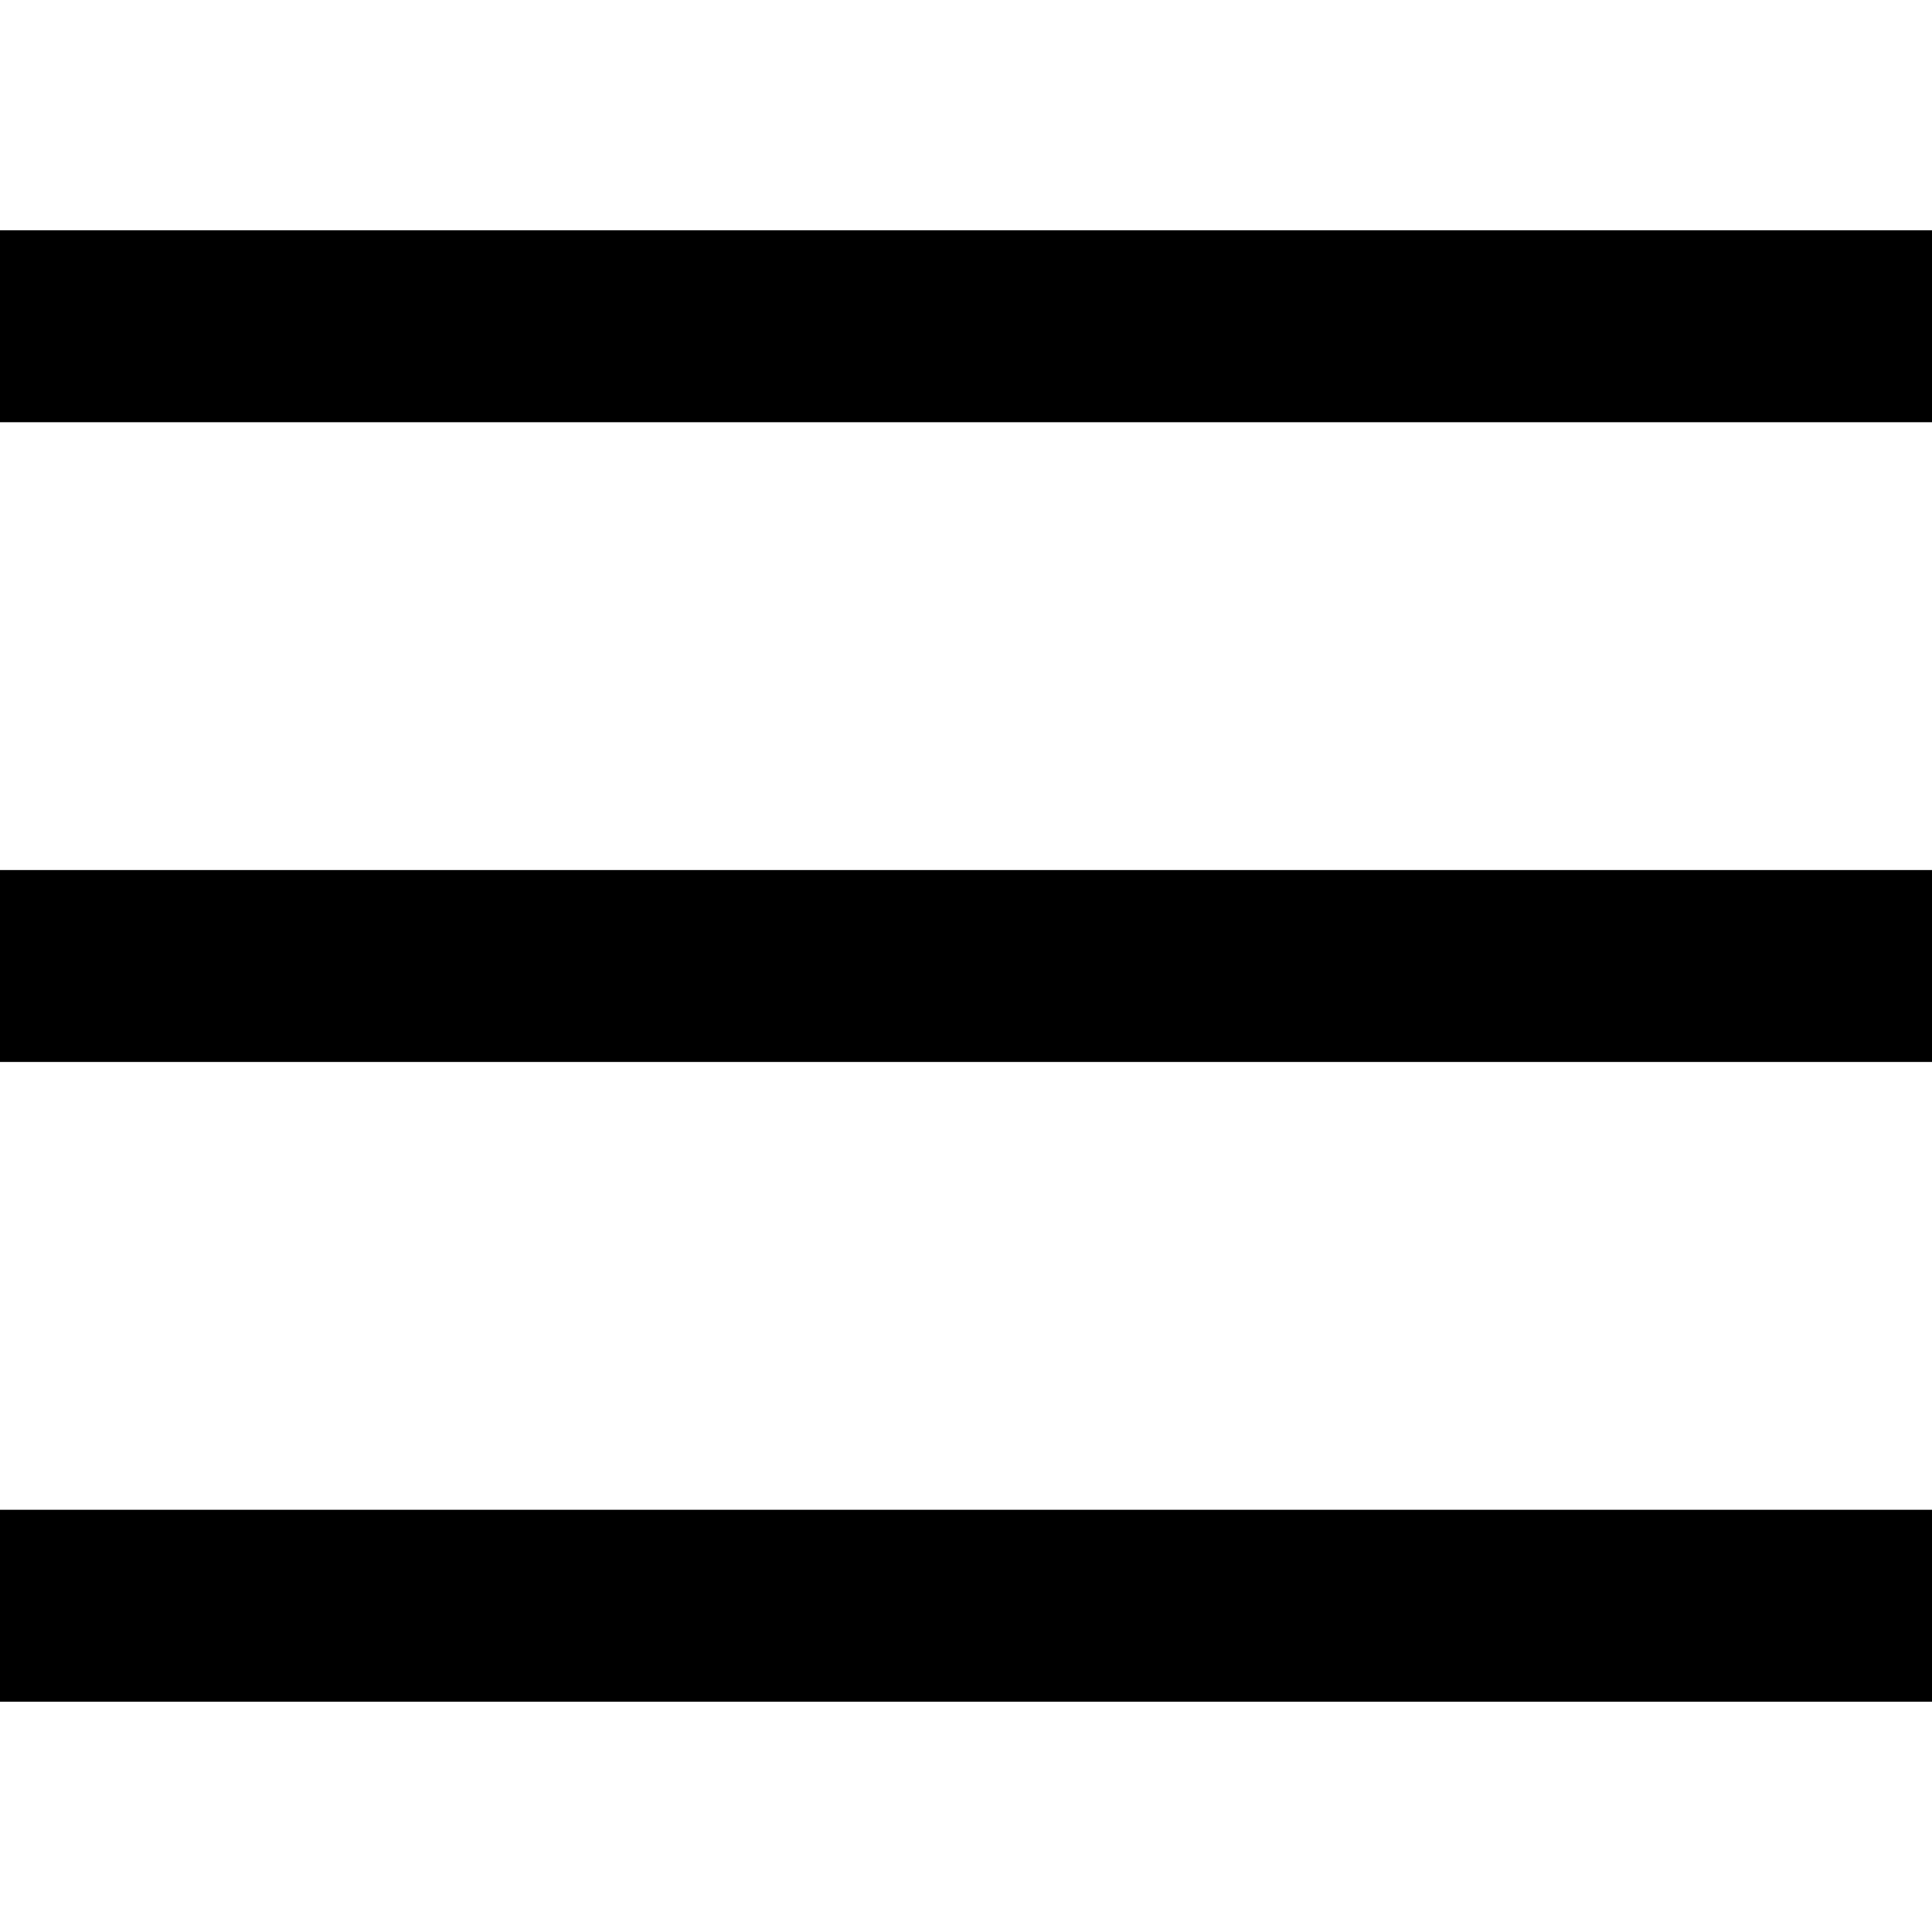
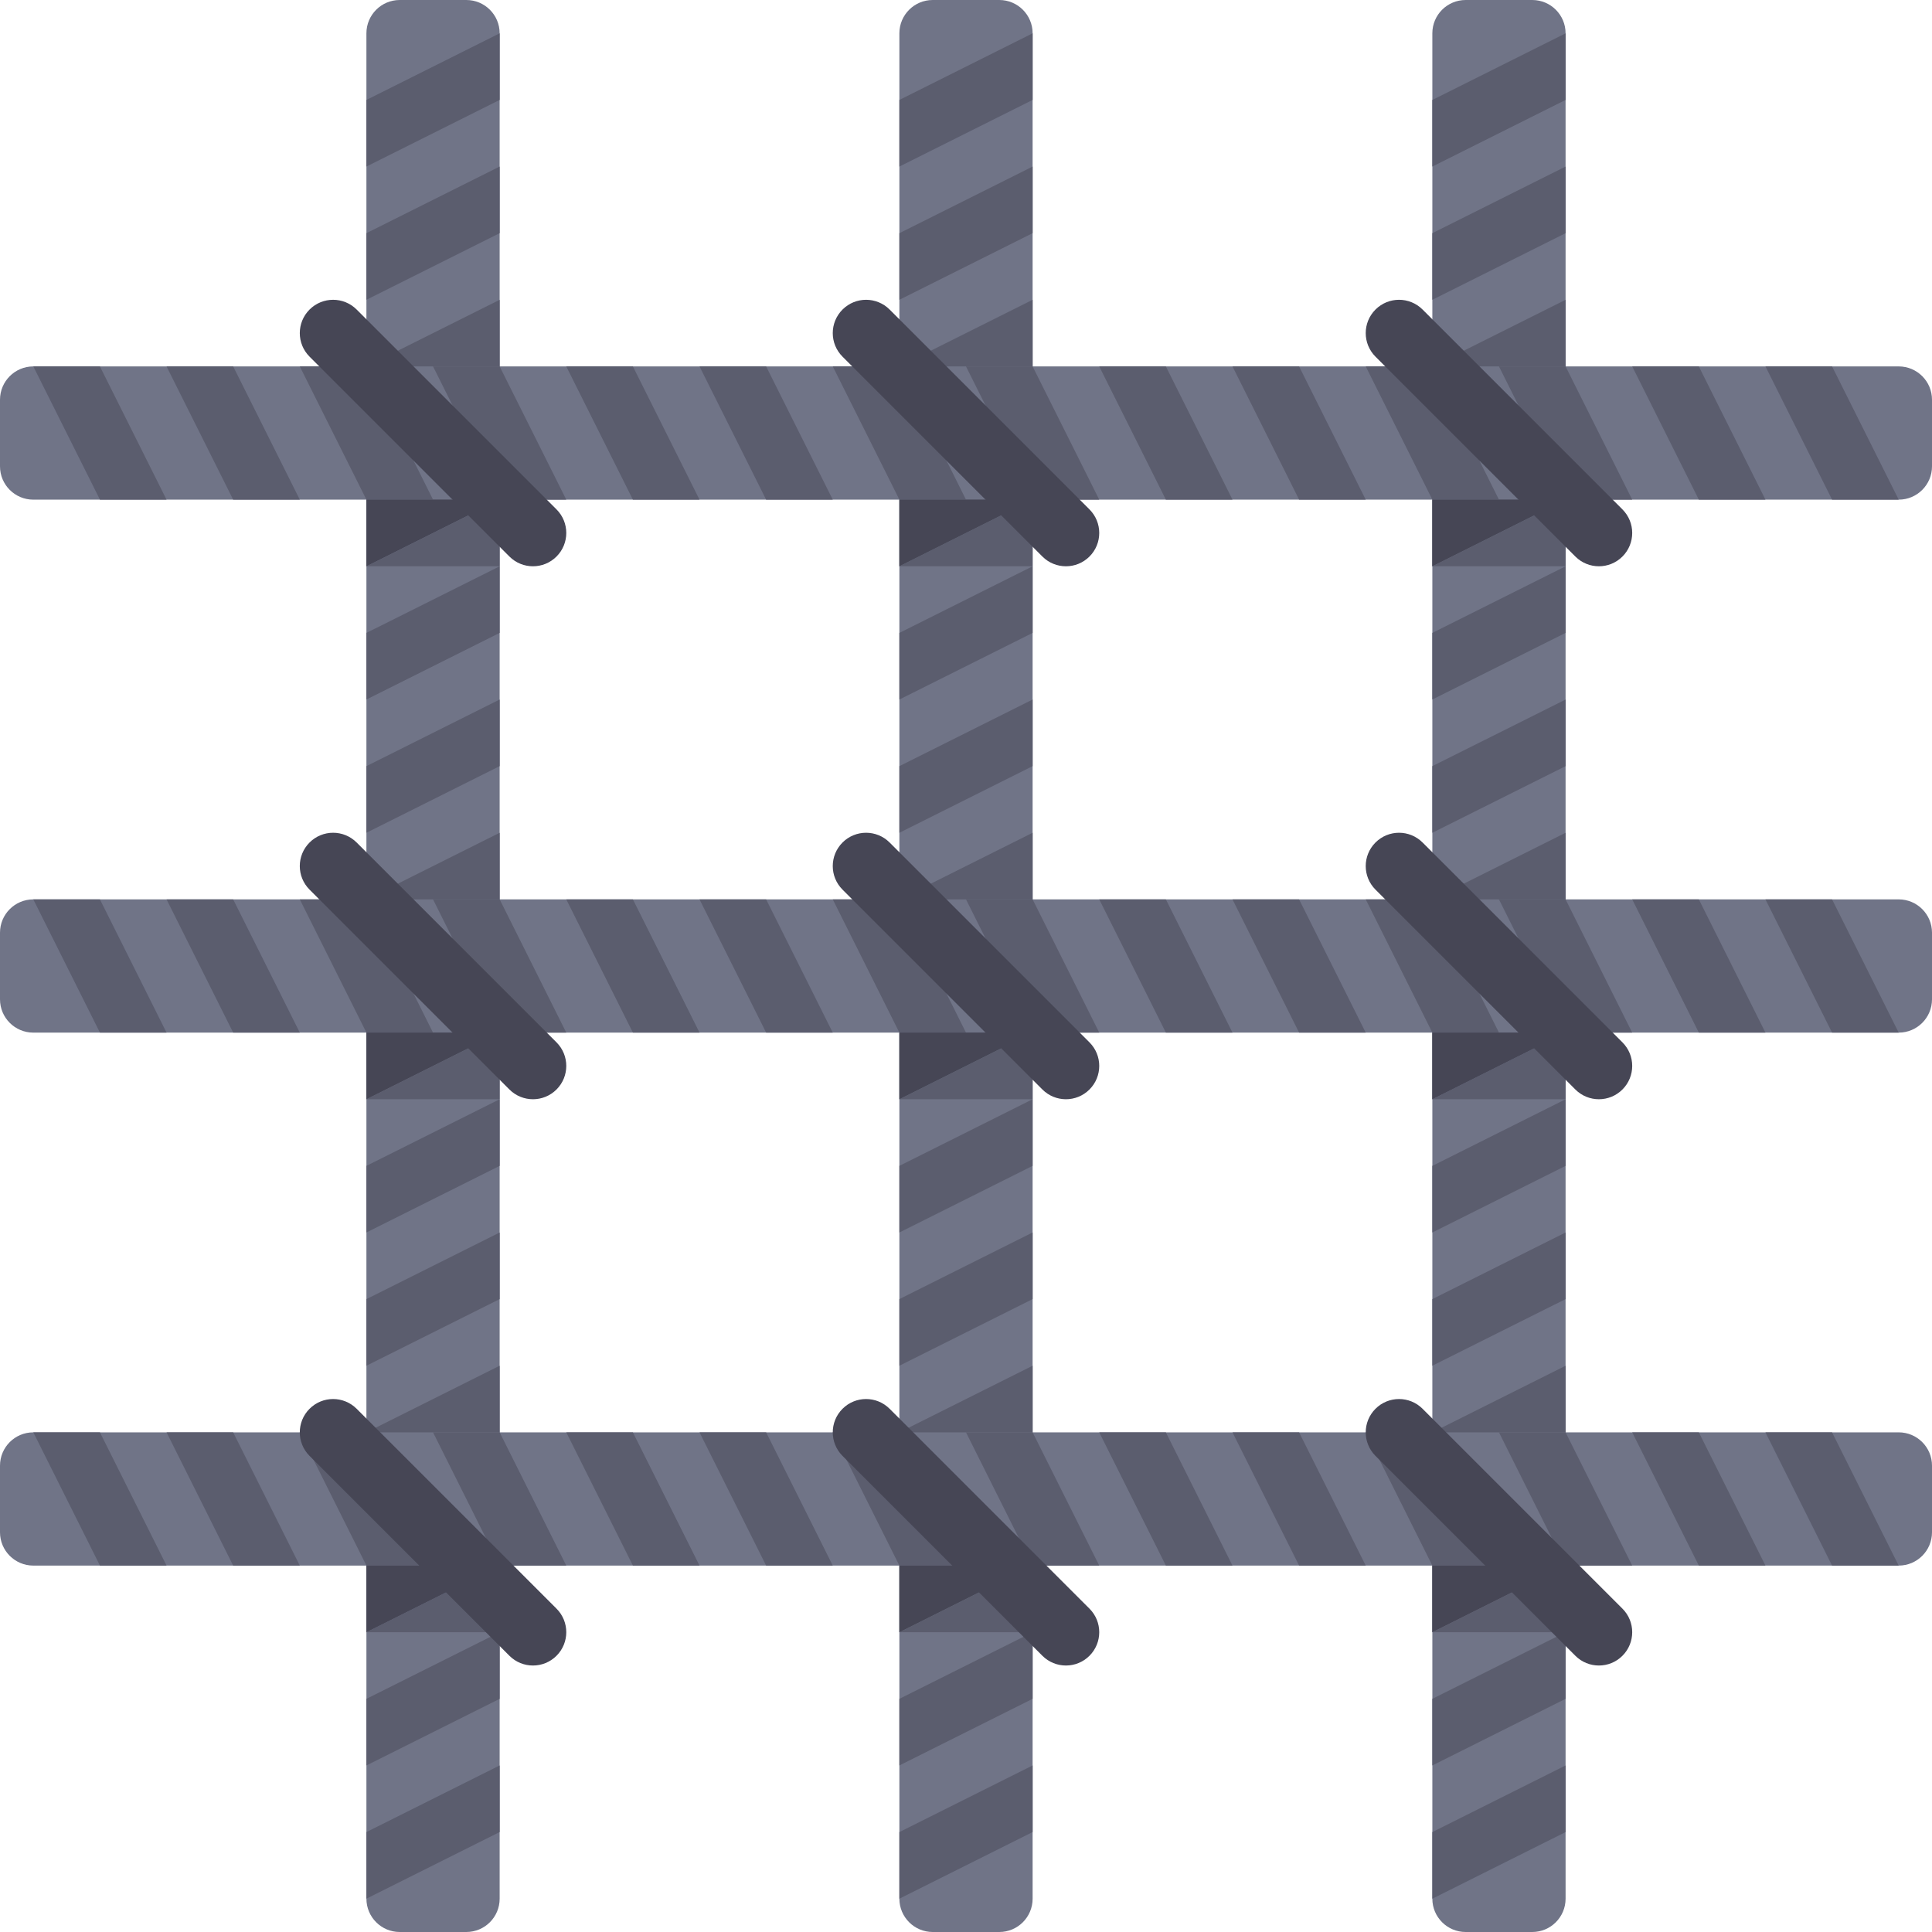
- <svg xmlns="http://www.w3.org/2000/svg" version="1.1" id="Layer_1" x="0px" y="0px" viewBox="0 0 302 302" style="enable-background:new 0 0 302 302;" xml:space="preserve">
+ <svg xmlns="http://www.w3.org/2000/svg" version="1.1" id="Layer_1" x="0px" y="0px" viewBox="0 0 512 512" style="enable-background:new 0 0 512 512;" xml:space="preserve">
+   <path style="fill:#707487;" d="M264.828,512h-17.655c-4.875,0-8.828-3.953-8.828-8.828V8.828c0-4.875,3.953-8.828,8.828-8.828  h17.655c4.875,0,8.828,3.953,8.828,8.828v494.345C273.655,508.047,269.703,512,264.828,512z" />
  <g>
-     <rect y="36" width="302" height="30" />
-     <rect y="236" width="302" height="30" />
-     <rect y="136" width="302" height="30" />
+     <polygon style="fill:#5B5D6E;" points="273.655,26.483 238.345,44.138 238.345,26.483 273.655,8.828  " />
+     <polygon style="fill:#5B5D6E;" points="273.655,61.793 238.345,79.448 238.345,61.793 273.655,44.138  " />
+     <polygon style="fill:#5B5D6E;" points="273.655,97.103 238.345,114.759 238.345,97.103 273.655,79.448  " />
+     <polygon style="fill:#5B5D6E;" points="273.655,132.414 238.345,150.069 238.345,132.414 273.655,114.759  " />
+     <polygon style="fill:#5B5D6E;" points="273.655,167.724 238.345,185.379 238.345,167.724 273.655,150.069  " />
+     <polygon style="fill:#5B5D6E;" points="273.655,203.034 238.345,220.69 238.345,203.034 273.655,185.379  " />
+     <polygon style="fill:#5B5D6E;" points="273.655,238.345 238.345,256 238.345,238.345 273.655,220.69  " />
+     <polygon style="fill:#5B5D6E;" points="273.655,273.655 238.345,291.31 238.345,273.655 273.655,256  " />
+     <polygon style="fill:#5B5D6E;" points="273.655,308.966 238.345,326.621 238.345,308.966 273.655,291.31  " />
+     <polygon style="fill:#5B5D6E;" points="273.655,344.276 238.345,361.931 238.345,344.276 273.655,326.621  " />
+     <polygon style="fill:#5B5D6E;" points="273.655,379.586 238.345,397.241 238.345,379.586 273.655,361.931  " />
+     <polygon style="fill:#5B5D6E;" points="273.655,414.897 238.345,432.552 238.345,414.897 273.655,397.241  " />
+     <polygon style="fill:#5B5D6E;" points="273.655,485.517 238.345,503.172 238.345,485.517 273.655,467.862  " />
+     <polygon style="fill:#5B5D6E;" points="273.655,450.207 238.345,467.862 238.345,450.207 273.655,432.552  " />
+   </g>
+   <path style="fill:#707487;" d="M406.069,512h-17.655c-4.875,0-8.828-3.953-8.828-8.828V8.828c0-4.875,3.953-8.828,8.828-8.828  h17.655c4.875,0,8.828,3.953,8.828,8.828v494.345C414.897,508.047,410.944,512,406.069,512z" />
+   <g>
+     <polygon style="fill:#5B5D6E;" points="414.897,26.483 379.586,44.138 379.586,26.483 414.897,8.828  " />
+     <polygon style="fill:#5B5D6E;" points="414.897,61.793 379.586,79.448 379.586,61.793 414.897,44.138  " />
+     <polygon style="fill:#5B5D6E;" points="414.897,97.103 379.586,114.759 379.586,97.103 414.897,79.448  " />
+     <polygon style="fill:#5B5D6E;" points="414.897,132.414 379.586,150.069 379.586,132.414 414.897,114.759  " />
+     <polygon style="fill:#5B5D6E;" points="414.897,167.724 379.586,185.379 379.586,167.724 414.897,150.069  " />
+     <polygon style="fill:#5B5D6E;" points="414.897,203.034 379.586,220.69 379.586,203.034 414.897,185.379  " />
+     <polygon style="fill:#5B5D6E;" points="414.897,238.345 379.586,256 379.586,238.345 414.897,220.69  " />
+     <polygon style="fill:#5B5D6E;" points="414.897,273.655 379.586,291.31 379.586,273.655 414.897,256  " />
+     <polygon style="fill:#5B5D6E;" points="414.897,308.966 379.586,326.621 379.586,308.966 414.897,291.31  " />
+     <polygon style="fill:#5B5D6E;" points="414.897,344.276 379.586,361.931 379.586,344.276 414.897,326.621  " />
+     <polygon style="fill:#5B5D6E;" points="414.897,379.586 379.586,397.241 379.586,379.586 414.897,361.931  " />
+     <polygon style="fill:#5B5D6E;" points="414.897,414.897 379.586,432.552 379.586,414.897 414.897,397.241  " />
+     <polygon style="fill:#5B5D6E;" points="414.897,485.517 379.586,503.172 379.586,485.517 414.897,467.862  " />
+     <polygon style="fill:#5B5D6E;" points="414.897,450.207 379.586,467.862 379.586,450.207 414.897,432.552  " />
+   </g>
+   <path style="fill:#707487;" d="M123.586,512h-17.655c-4.875,0-8.828-3.953-8.828-8.828V8.828c0-4.875,3.953-8.828,8.828-8.828  h17.655c4.875,0,8.828,3.953,8.828,8.828v494.345C132.414,508.047,128.461,512,123.586,512z" />
+   <g>
+     <polygon style="fill:#5B5D6E;" points="132.414,26.483 97.103,44.138 97.103,26.483 132.414,8.828  " />
+     <polygon style="fill:#5B5D6E;" points="132.414,61.793 97.103,79.448 97.103,61.793 132.414,44.138  " />
+     <polygon style="fill:#5B5D6E;" points="132.414,97.103 97.103,114.759 97.103,97.103 132.414,79.448  " />
+     <polygon style="fill:#5B5D6E;" points="132.414,132.414 97.103,150.069 97.103,132.414 132.414,114.759  " />
+     <polygon style="fill:#5B5D6E;" points="132.414,167.724 97.103,185.379 97.103,167.724 132.414,150.069  " />
+     <polygon style="fill:#5B5D6E;" points="132.414,203.034 97.103,220.69 97.103,203.034 132.414,185.379  " />
+     <polygon style="fill:#5B5D6E;" points="132.414,238.345 97.103,256 97.103,238.345 132.414,220.69  " />
+     <polygon style="fill:#5B5D6E;" points="132.414,273.655 97.103,291.31 97.103,273.655 132.414,256  " />
+     <polygon style="fill:#5B5D6E;" points="132.414,308.966 97.103,326.621 97.103,308.966 132.414,291.31  " />
+     <polygon style="fill:#5B5D6E;" points="132.414,344.276 97.103,361.931 97.103,344.276 132.414,326.621  " />
+     <polygon style="fill:#5B5D6E;" points="132.414,379.586 97.103,397.241 97.103,379.586 132.414,361.931  " />
+     <polygon style="fill:#5B5D6E;" points="132.414,414.897 97.103,432.552 97.103,414.897 132.414,397.241  " />
+     <polygon style="fill:#5B5D6E;" points="132.414,485.517 97.103,503.172 97.103,485.517 132.414,467.862  " />
+     <polygon style="fill:#5B5D6E;" points="132.414,450.207 97.103,467.862 97.103,450.207 132.414,432.552  " />
+   </g>
+   <path style="fill:#707487;" d="M0,123.586v-17.655c0-4.875,3.953-8.828,8.828-8.828h494.345c4.875,0,8.828,3.953,8.828,8.828v17.655  c0,4.875-3.953,8.828-8.828,8.828H8.828C3.953,132.414,0,128.461,0,123.586z" />
+   <g>
+     <polygon style="fill:#5B5D6E;" points="485.517,132.414 467.862,97.103 485.517,97.103 503.172,132.414  " />
+     <polygon style="fill:#5B5D6E;" points="450.207,132.414 432.552,97.103 450.207,97.103 467.862,132.414  " />
+     <polygon style="fill:#5B5D6E;" points="414.897,132.414 397.241,97.103 414.897,97.103 432.552,132.414  " />
+     <polygon style="fill:#5B5D6E;" points="379.586,132.414 361.931,97.103 379.586,97.103 397.241,132.414  " />
+     <polygon style="fill:#5B5D6E;" points="344.276,132.414 326.621,97.103 344.276,97.103 361.931,132.414  " />
+     <polygon style="fill:#5B5D6E;" points="308.966,132.414 291.31,97.103 308.966,97.103 326.621,132.414  " />
+     <polygon style="fill:#5B5D6E;" points="273.655,132.414 256,97.103 273.655,97.103 291.31,132.414  " />
+     <polygon style="fill:#5B5D6E;" points="238.345,132.414 220.69,97.103 238.345,97.103 256,132.414  " />
+     <polygon style="fill:#5B5D6E;" points="203.034,132.414 185.379,97.103 203.034,97.103 220.69,132.414  " />
+     <polygon style="fill:#5B5D6E;" points="167.724,132.414 150.069,97.103 167.724,97.103 185.379,132.414  " />
+     <polygon style="fill:#5B5D6E;" points="132.414,132.414 114.759,97.103 132.414,97.103 150.069,132.414  " />
+     <polygon style="fill:#5B5D6E;" points="97.103,132.414 79.448,97.103 97.103,97.103 114.759,132.414  " />
+     <polygon style="fill:#5B5D6E;" points="26.483,132.414 8.828,97.103 26.483,97.103 44.138,132.414  " />
+     <polygon style="fill:#5B5D6E;" points="61.793,132.414 44.138,97.103 61.793,97.103 79.448,132.414  " />
+   </g>
+   <path style="fill:#707487;" d="M0,264.828v-17.655c0-4.875,3.953-8.828,8.828-8.828h494.345c4.875,0,8.828,3.953,8.828,8.828v17.655  c0,4.875-3.953,8.828-8.828,8.828H8.828C3.953,273.655,0,269.703,0,264.828z" />
+   <g>
+     <polygon style="fill:#5B5D6E;" points="485.517,273.655 467.862,238.345 485.517,238.345 503.172,273.655  " />
+     <polygon style="fill:#5B5D6E;" points="450.207,273.655 432.552,238.345 450.207,238.345 467.862,273.655  " />
+     <polygon style="fill:#5B5D6E;" points="414.897,273.655 397.241,238.345 414.897,238.345 432.552,273.655  " />
+     <polygon style="fill:#5B5D6E;" points="379.586,273.655 361.931,238.345 379.586,238.345 397.241,273.655  " />
+     <polygon style="fill:#5B5D6E;" points="344.276,273.655 326.621,238.345 344.276,238.345 361.931,273.655  " />
+     <polygon style="fill:#5B5D6E;" points="308.966,273.655 291.31,238.345 308.966,238.345 326.621,273.655  " />
+     <polygon style="fill:#5B5D6E;" points="273.655,273.655 256,238.345 273.655,238.345 291.31,273.655  " />
+     <polygon style="fill:#5B5D6E;" points="238.345,273.655 220.69,238.345 238.345,238.345 256,273.655  " />
+     <polygon style="fill:#5B5D6E;" points="203.034,273.655 185.379,238.345 203.034,238.345 220.69,273.655  " />
+     <polygon style="fill:#5B5D6E;" points="167.724,273.655 150.069,238.345 167.724,238.345 185.379,273.655  " />
+     <polygon style="fill:#5B5D6E;" points="132.414,273.655 114.759,238.345 132.414,238.345 150.069,273.655  " />
+     <polygon style="fill:#5B5D6E;" points="97.103,273.655 79.448,238.345 97.103,238.345 114.759,273.655  " />
+     <polygon style="fill:#5B5D6E;" points="26.483,273.655 8.828,238.345 26.483,238.345 44.138,273.655  " />
+     <polygon style="fill:#5B5D6E;" points="61.793,273.655 44.138,238.345 61.793,238.345 79.448,273.655  " />
+   </g>
+   <path style="fill:#707487;" d="M0,406.069v-17.655c0-4.875,3.953-8.828,8.828-8.828h494.345c4.875,0,8.828,3.953,8.828,8.828v17.655  c0,4.875-3.953,8.828-8.828,8.828H8.828C3.953,414.897,0,410.944,0,406.069z" />
+   <g>
+     <polygon style="fill:#5B5D6E;" points="485.517,414.897 467.862,379.586 485.517,379.586 503.172,414.897  " />
+     <polygon style="fill:#5B5D6E;" points="450.207,414.897 432.552,379.586 450.207,379.586 467.862,414.897  " />
+     <polygon style="fill:#5B5D6E;" points="414.897,414.897 397.241,379.586 414.897,379.586 432.552,414.897  " />
+     <polygon style="fill:#5B5D6E;" points="379.586,414.897 361.931,379.586 379.586,379.586 397.241,414.897  " />
+     <polygon style="fill:#5B5D6E;" points="344.276,414.897 326.621,379.586 344.276,379.586 361.931,414.897  " />
+     <polygon style="fill:#5B5D6E;" points="308.966,414.897 291.31,379.586 308.966,379.586 326.621,414.897  " />
+     <polygon style="fill:#5B5D6E;" points="273.655,414.897 256,379.586 273.655,379.586 291.31,414.897  " />
+     <polygon style="fill:#5B5D6E;" points="238.345,414.897 220.69,379.586 238.345,379.586 256,414.897  " />
+     <polygon style="fill:#5B5D6E;" points="203.034,414.897 185.379,379.586 203.034,379.586 220.69,414.897  " />
+     <polygon style="fill:#5B5D6E;" points="167.724,414.897 150.069,379.586 167.724,379.586 185.379,414.897  " />
+     <polygon style="fill:#5B5D6E;" points="132.414,414.897 114.759,379.586 132.414,379.586 150.069,414.897  " />
+     <polygon style="fill:#5B5D6E;" points="97.103,414.897 79.448,379.586 97.103,379.586 114.759,414.897  " />
+     <polygon style="fill:#5B5D6E;" points="26.483,414.897 8.828,379.586 26.483,379.586 44.138,414.897  " />
+     <polygon style="fill:#5B5D6E;" points="61.793,414.897 44.138,379.586 61.793,379.586 79.448,414.897  " />
+   </g>
+   <polygon style="fill:#464655;" points="97.103,150.069 132.414,132.414 97.103,132.414 " />
+   <polygon style="fill:#5B5D6E;" points="132.414,132.414 97.103,150.069 132.414,150.069 " />
+   <g>
+     <path style="fill:#464655;" d="M141.241,150.069c-2.259,0-4.518-0.862-6.241-2.586L82.035,94.517   c-3.448-3.448-3.448-9.035,0-12.483c3.448-3.448,9.035-3.448,12.483,0l52.966,52.966c3.448,3.448,3.448,9.035,0,12.483   C145.759,149.207,143.5,150.069,141.241,150.069z" />
+     <polygon style="fill:#464655;" points="238.345,150.069 273.655,132.414 238.345,132.414  " />
+   </g>
+   <polygon style="fill:#5B5D6E;" points="273.655,132.414 238.345,150.069 273.655,150.069 " />
+   <polygon style="fill:#464655;" points="379.586,150.069 414.897,132.414 379.586,132.414 " />
+   <polygon style="fill:#5B5D6E;" points="414.897,132.414 379.586,150.069 414.897,150.069 " />
+   <polygon style="fill:#464655;" points="97.103,291.31 132.414,273.655 97.103,273.655 " />
+   <polygon style="fill:#5B5D6E;" points="132.414,273.655 97.103,291.31 132.414,291.31 " />
+   <polygon style="fill:#464655;" points="238.345,291.31 273.655,273.655 238.345,273.655 " />
+   <polygon style="fill:#5B5D6E;" points="273.655,273.655 238.345,291.31 273.655,291.31 " />
+   <polygon style="fill:#464655;" points="379.586,291.31 414.897,273.655 379.586,273.655 " />
+   <polygon style="fill:#5B5D6E;" points="414.897,273.655 379.586,291.31 414.897,291.31 " />
+   <polygon style="fill:#464655;" points="97.103,432.552 132.414,414.897 97.103,414.897 " />
+   <polygon style="fill:#5B5D6E;" points="132.414,414.897 97.103,432.552 132.414,432.552 " />
+   <polygon style="fill:#464655;" points="238.345,432.552 273.655,414.897 238.345,414.897 " />
+   <polygon style="fill:#5B5D6E;" points="273.655,414.897 238.345,432.552 273.655,432.552 " />
+   <polygon style="fill:#464655;" points="379.586,432.552 414.897,414.897 379.586,414.897 " />
+   <polygon style="fill:#5B5D6E;" points="414.897,414.897 379.586,432.552 414.897,432.552 " />
+   <g>
+     <path style="fill:#464655;" d="M282.483,150.069c-2.259,0-4.518-0.862-6.241-2.586l-52.966-52.966   c-3.448-3.448-3.448-9.035,0-12.483c3.448-3.448,9.035-3.448,12.483,0l52.965,52.966c3.448,3.448,3.448,9.035,0,12.483   C287,149.207,284.742,150.069,282.483,150.069z" />
+     <path style="fill:#464655;" d="M423.724,150.069c-2.259,0-4.517-0.862-6.241-2.586l-52.966-52.966   c-3.448-3.448-3.448-9.035,0-12.483c3.448-3.448,9.035-3.448,12.483,0l52.966,52.966c3.448,3.448,3.448,9.035,0,12.483   C428.242,149.207,425.983,150.069,423.724,150.069z" />
+     <path style="fill:#464655;" d="M141.241,291.31c-2.259,0-4.518-0.862-6.241-2.586l-52.966-52.966   c-3.448-3.448-3.448-9.035,0-12.483c3.448-3.448,9.035-3.448,12.483,0l52.966,52.965c3.448,3.448,3.448,9.035,0,12.483   C145.759,290.449,143.5,291.31,141.241,291.31z" />
+     <path style="fill:#464655;" d="M282.483,291.31c-2.259,0-4.518-0.862-6.241-2.586l-52.966-52.966   c-3.448-3.448-3.448-9.035,0-12.483c3.448-3.448,9.035-3.448,12.483,0l52.965,52.965c3.448,3.448,3.448,9.035,0,12.483   C287,290.449,284.742,291.31,282.483,291.31z" />
+     <path style="fill:#464655;" d="M423.724,291.31c-2.259,0-4.517-0.862-6.241-2.586l-52.966-52.966   c-3.448-3.448-3.448-9.035,0-12.483s9.035-3.448,12.483,0l52.966,52.965c3.448,3.448,3.448,9.035,0,12.483   C428.242,290.449,425.983,291.31,423.724,291.31z" />
+     <path style="fill:#464655;" d="M141.241,441.379c-2.259,0-4.518-0.862-6.241-2.586l-52.966-52.966   c-3.448-3.448-3.448-9.035,0-12.483c3.448-3.448,9.035-3.448,12.483,0l52.966,52.966c3.448,3.448,3.448,9.035,0,12.483   C145.759,440.518,143.5,441.379,141.241,441.379z" />
+     <path style="fill:#464655;" d="M282.483,441.379c-2.259,0-4.518-0.862-6.241-2.586l-52.966-52.966   c-3.448-3.448-3.448-9.035,0-12.483c3.448-3.448,9.035-3.448,12.483,0l52.965,52.966c3.448,3.448,3.448,9.035,0,12.483   C287,440.518,284.742,441.379,282.483,441.379z" />
+     <path style="fill:#464655;" d="M423.724,441.379c-2.259,0-4.517-0.862-6.241-2.586l-52.966-52.966   c-3.448-3.448-3.448-9.035,0-12.483s9.035-3.448,12.483,0l52.966,52.966c3.448,3.448,3.448,9.035,0,12.483   C428.242,440.518,425.983,441.379,423.724,441.379z" />
  </g>
  <g>
</g>
  <g>
</g>
  <g>
</g>
  <g>
</g>
  <g>
</g>
  <g>
</g>
  <g>
</g>
  <g>
</g>
  <g>
</g>
  <g>
</g>
  <g>
</g>
  <g>
</g>
  <g>
</g>
  <g>
</g>
  <g>
</g>
</svg>
